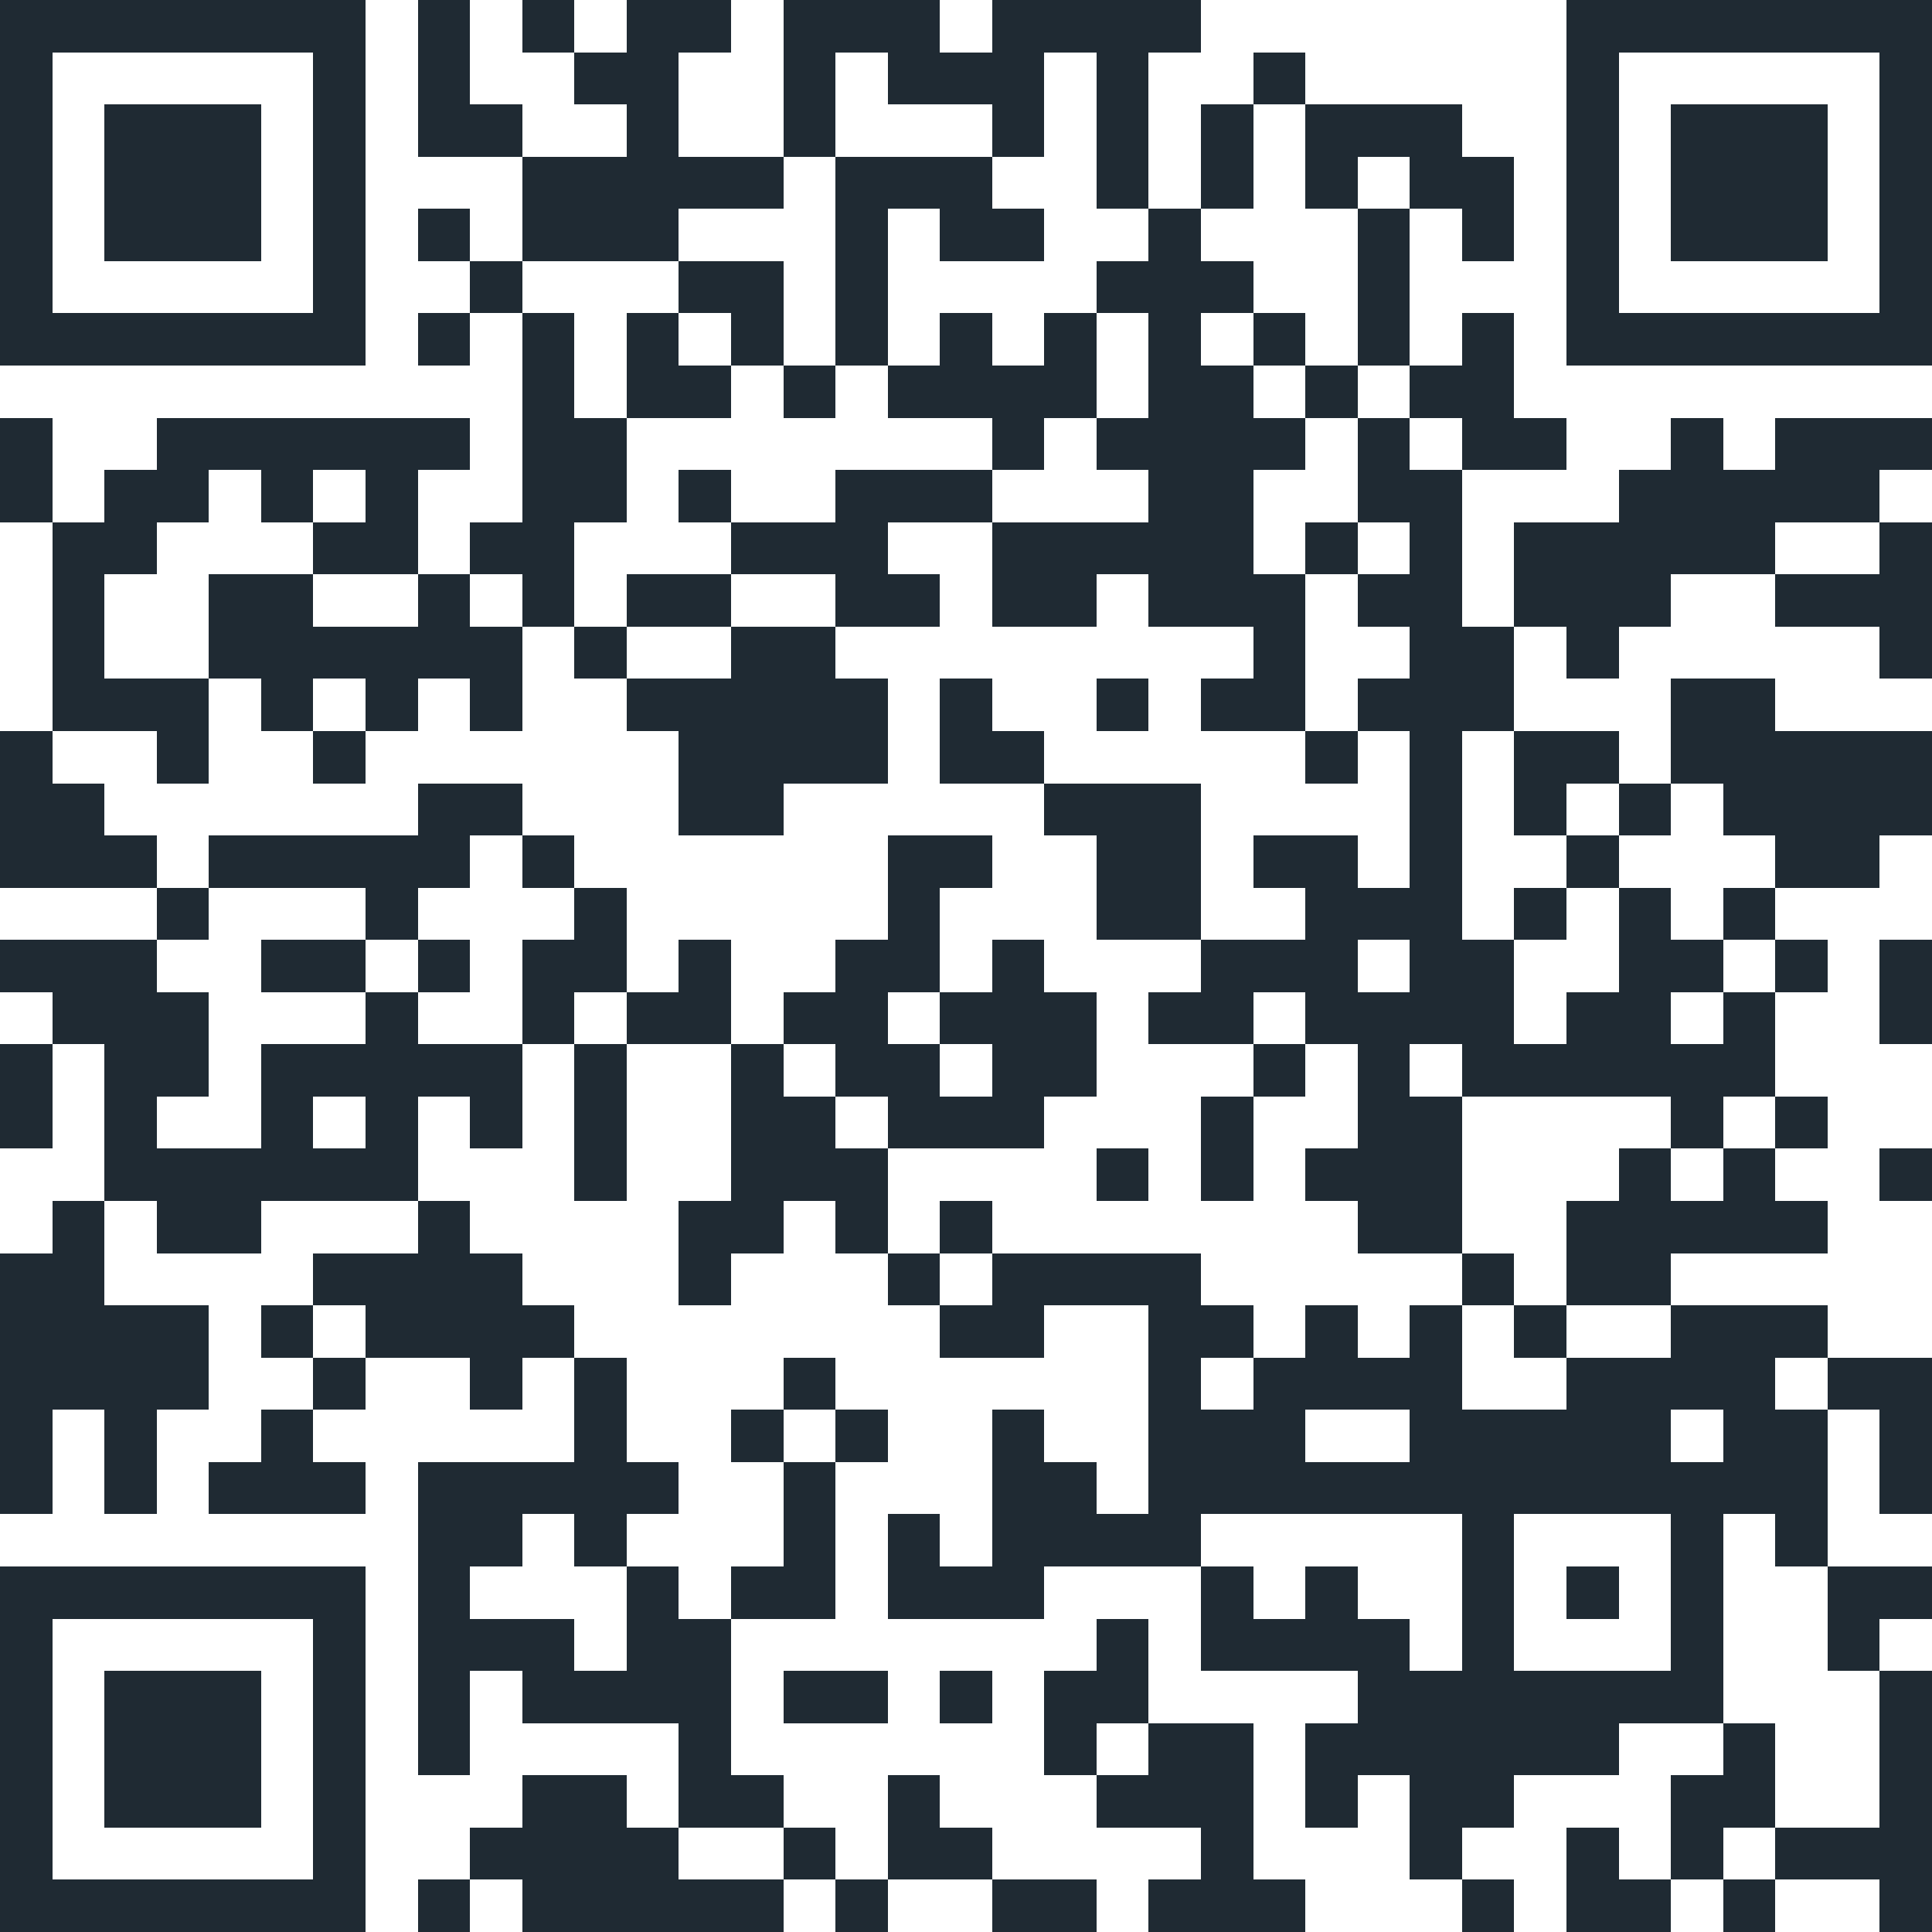
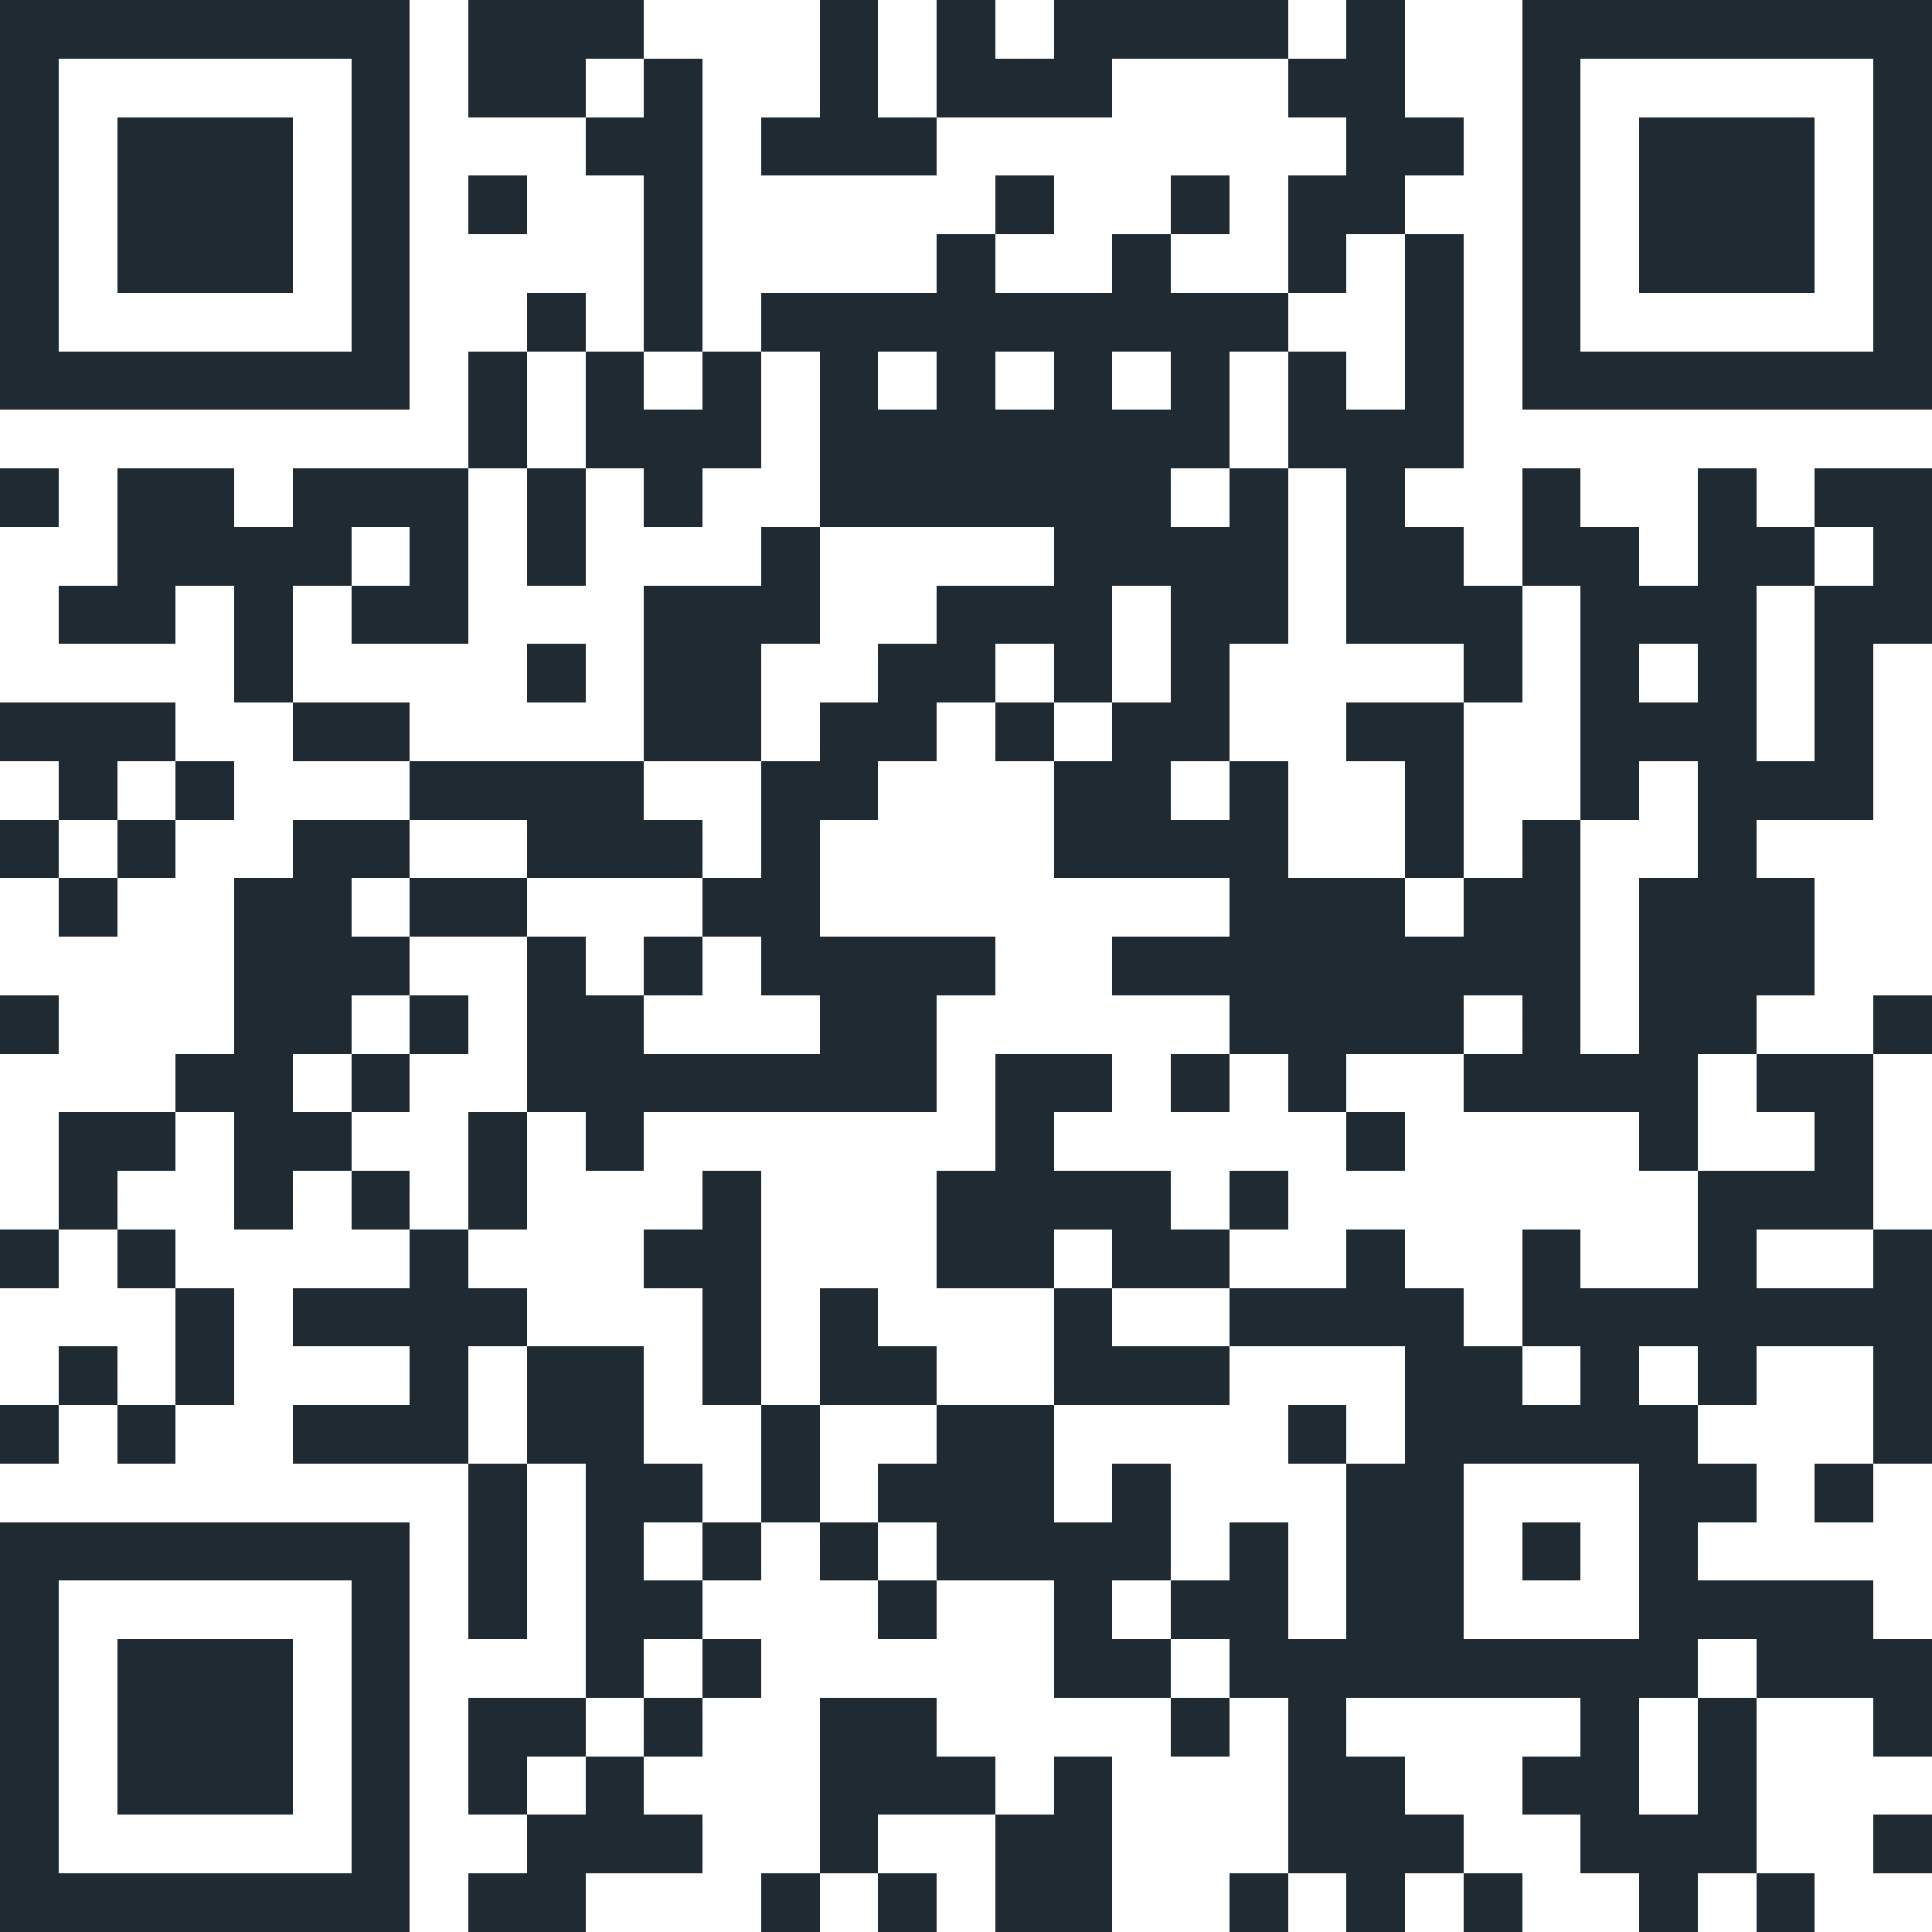
- <svg xmlns="http://www.w3.org/2000/svg" viewBox="0 0 37 37" shape-rendering="crispEdges">
-   <path fill="#ffffff" d="M0 0h37v37H0z" />
-   <path stroke="#1f2a33" d="M0 0.5h7m1 0h1m1 0h1m1 0h2m1 0h3m1 0h4m7 0h7M0 1.5h1m5 0h1m1 0h1m2 0h2m2 0h1m1 0h3m1 0h1m2 0h1m5 0h1m5 0h1M0 2.5h1m1 0h3m1 0h1m1 0h2m2 0h1m2 0h1m3 0h1m1 0h1m1 0h1m1 0h3m2 0h1m1 0h3m1 0h1M0 3.5h1m1 0h3m1 0h1m3 0h5m1 0h3m2 0h1m1 0h1m1 0h1m1 0h2m1 0h1m1 0h3m1 0h1M0 4.5h1m1 0h3m1 0h1m1 0h1m1 0h3m3 0h1m1 0h2m2 0h1m3 0h1m1 0h1m1 0h1m1 0h3m1 0h1M0 5.5h1m5 0h1m2 0h1m3 0h2m1 0h1m4 0h3m2 0h1m3 0h1m5 0h1M0 6.5h7m1 0h1m1 0h1m1 0h1m1 0h1m1 0h1m1 0h1m1 0h1m1 0h1m1 0h1m1 0h1m1 0h1m1 0h7M10 7.5h1m1 0h2m1 0h1m1 0h4m1 0h2m1 0h1m1 0h2M0 8.5h1m2 0h6m1 0h2m7 0h1m1 0h4m1 0h1m1 0h2m2 0h1m1 0h3M0 9.5h1m1 0h2m1 0h1m1 0h1m2 0h2m1 0h1m2 0h3m3 0h2m2 0h2m3 0h5M1 10.5h2m3 0h2m1 0h2m3 0h3m2 0h5m1 0h1m1 0h1m1 0h5m2 0h1M1 11.5h1m2 0h2m2 0h1m1 0h1m1 0h2m2 0h2m1 0h2m1 0h3m1 0h2m1 0h3m2 0h3M1 12.5h1m2 0h6m1 0h1m2 0h2m8 0h1m2 0h2m1 0h1m5 0h1M1 13.5h3m1 0h1m1 0h1m1 0h1m2 0h5m1 0h1m2 0h1m1 0h2m1 0h3m3 0h2M0 14.5h1m2 0h1m2 0h1m6 0h4m1 0h2m5 0h1m1 0h1m1 0h2m1 0h5M0 15.5h2m6 0h2m3 0h2m5 0h3m4 0h1m1 0h1m1 0h1m1 0h4M0 16.5h3m1 0h5m1 0h1m6 0h2m2 0h2m1 0h2m1 0h1m2 0h1m3 0h2M3 17.5h1m3 0h1m3 0h1m5 0h1m3 0h2m2 0h3m1 0h1m1 0h1m1 0h1M0 18.5h3m2 0h2m1 0h1m1 0h2m1 0h1m2 0h2m1 0h1m3 0h3m1 0h2m2 0h2m1 0h1m1 0h1M1 19.5h3m3 0h1m2 0h1m1 0h2m1 0h2m1 0h3m1 0h2m1 0h4m1 0h2m1 0h1m2 0h1M0 20.5h1m1 0h2m1 0h5m1 0h1m2 0h1m1 0h2m1 0h2m3 0h1m1 0h1m1 0h6M0 21.5h1m1 0h1m2 0h1m1 0h1m1 0h1m1 0h1m2 0h2m1 0h3m3 0h1m2 0h2m4 0h1m1 0h1M2 22.5h6m3 0h1m2 0h3m4 0h1m1 0h1m1 0h3m3 0h1m1 0h1m2 0h1M1 23.5h1m1 0h2m3 0h1m4 0h2m1 0h1m1 0h1m7 0h2m2 0h5M0 24.5h2m4 0h4m3 0h1m3 0h1m1 0h4m5 0h1m1 0h2M0 25.5h4m1 0h1m1 0h4m7 0h2m2 0h2m1 0h1m1 0h1m1 0h1m2 0h3M0 26.5h4m2 0h1m2 0h1m1 0h1m3 0h1m6 0h1m1 0h4m2 0h4m1 0h2M0 27.5h1m1 0h1m2 0h1m5 0h1m2 0h1m1 0h1m2 0h1m2 0h3m2 0h5m1 0h2m1 0h1M0 28.5h1m1 0h1m1 0h3m1 0h5m2 0h1m3 0h2m1 0h13m1 0h1M8 29.5h2m1 0h1m3 0h1m1 0h1m1 0h4m5 0h1m3 0h1m1 0h1M0 30.5h7m1 0h1m3 0h1m1 0h2m1 0h3m3 0h1m1 0h1m2 0h1m1 0h1m1 0h1m2 0h2M0 31.5h1m5 0h1m1 0h3m1 0h2m7 0h1m1 0h4m1 0h1m3 0h1m2 0h1M0 32.5h1m1 0h3m1 0h1m1 0h1m1 0h4m1 0h2m1 0h1m1 0h2m4 0h7m3 0h1M0 33.5h1m1 0h3m1 0h1m1 0h1m4 0h1m6 0h1m1 0h2m1 0h6m2 0h1m2 0h1M0 34.5h1m1 0h3m1 0h1m3 0h2m1 0h2m2 0h1m3 0h3m1 0h1m1 0h2m3 0h2m2 0h1M0 35.5h1m5 0h1m2 0h4m2 0h1m1 0h2m4 0h1m3 0h1m2 0h1m1 0h1m1 0h3M0 36.5h7m1 0h1m1 0h5m1 0h1m2 0h2m1 0h3m3 0h1m1 0h2m1 0h1m2 0h1" />
+ <svg xmlns="http://www.w3.org/2000/svg" viewBox="0 0 33 33" shape-rendering="crispEdges">
+   <path fill="#ffffff" d="M0 0h33v33H0z" />
+   <path stroke="#1f2a33" d="M0 0.5h7m1 0h3m3 0h1m1 0h1m1 0h4m1 0h1m2 0h7M0 1.5h1m5 0h1m1 0h2m1 0h1m2 0h1m1 0h3m3 0h2m2 0h1m5 0h1M0 2.5h1m1 0h3m1 0h1m3 0h2m1 0h3m7 0h2m1 0h1m1 0h3m1 0h1M0 3.5h1m1 0h3m1 0h1m1 0h1m2 0h1m5 0h1m2 0h1m1 0h2m2 0h1m1 0h3m1 0h1M0 4.5h1m1 0h3m1 0h1m4 0h1m4 0h1m2 0h1m2 0h1m1 0h1m1 0h1m1 0h3m1 0h1M0 5.5h1m5 0h1m2 0h1m1 0h1m1 0h9m2 0h1m1 0h1m5 0h1M0 6.5h7m1 0h1m1 0h1m1 0h1m1 0h1m1 0h1m1 0h1m1 0h1m1 0h1m1 0h1m1 0h7M8 7.5h1m1 0h3m1 0h7m1 0h3M0 8.5h1m1 0h2m1 0h3m1 0h1m1 0h1m2 0h6m1 0h1m1 0h1m2 0h1m2 0h1m1 0h2M2 9.5h4m1 0h1m1 0h1m3 0h1m4 0h4m1 0h2m1 0h2m1 0h2m1 0h1M1 10.5h2m1 0h1m1 0h2m3 0h3m2 0h3m1 0h2m1 0h3m1 0h3m1 0h2M4 11.5h1m4 0h1m1 0h2m2 0h2m1 0h1m1 0h1m4 0h1m1 0h1m1 0h1m1 0h1M0 12.5h3m2 0h2m4 0h2m1 0h2m1 0h1m1 0h2m2 0h2m2 0h3m1 0h1M1 13.5h1m1 0h1m3 0h4m2 0h2m3 0h2m1 0h1m2 0h1m2 0h1m1 0h3M0 14.5h1m1 0h1m2 0h2m2 0h3m1 0h1m4 0h4m2 0h1m1 0h1m2 0h1M1 15.5h1m2 0h2m1 0h2m3 0h2m7 0h3m1 0h2m1 0h3M4 16.5h3m2 0h1m1 0h1m1 0h4m2 0h8m1 0h3M0 17.5h1m3 0h2m1 0h1m1 0h2m3 0h2m5 0h4m1 0h1m1 0h2m2 0h1M3 18.5h2m1 0h1m2 0h7m1 0h2m1 0h1m1 0h1m2 0h4m1 0h2M1 19.5h2m1 0h2m2 0h1m1 0h1m6 0h1m5 0h1m4 0h1m2 0h1M1 20.5h1m2 0h1m1 0h1m1 0h1m3 0h1m3 0h4m1 0h1m7 0h3M0 21.5h1m1 0h1m4 0h1m3 0h2m3 0h2m1 0h2m2 0h1m2 0h1m2 0h1m2 0h1M3 22.5h1m1 0h4m3 0h1m1 0h1m3 0h1m2 0h4m1 0h7M1 23.5h1m1 0h1m3 0h1m1 0h2m1 0h1m1 0h2m2 0h3m3 0h2m1 0h1m1 0h1m2 0h1M0 24.5h1m1 0h1m2 0h3m1 0h2m2 0h1m2 0h2m4 0h1m1 0h5m3 0h1M8 25.5h1m1 0h2m1 0h1m1 0h3m1 0h1m3 0h2m3 0h2m1 0h1M0 26.5h7m1 0h1m1 0h1m1 0h1m1 0h1m1 0h4m1 0h1m1 0h2m1 0h1m1 0h1M0 27.5h1m5 0h1m1 0h1m1 0h2m3 0h1m2 0h1m1 0h2m1 0h2m3 0h4M0 28.5h1m1 0h3m1 0h1m3 0h1m1 0h1m5 0h2m1 0h8m1 0h3M0 29.5h1m1 0h3m1 0h1m1 0h2m1 0h1m2 0h2m4 0h1m1 0h1m4 0h1m1 0h1m2 0h1M0 30.5h1m1 0h3m1 0h1m1 0h1m1 0h1m3 0h3m1 0h1m3 0h2m2 0h2m1 0h1M0 31.5h1m5 0h1m2 0h3m2 0h1m2 0h2m3 0h3m2 0h3m2 0h1M0 32.5h7m1 0h2m3 0h1m1 0h1m1 0h2m2 0h1m1 0h1m1 0h1m2 0h1m1 0h1" />
</svg>
